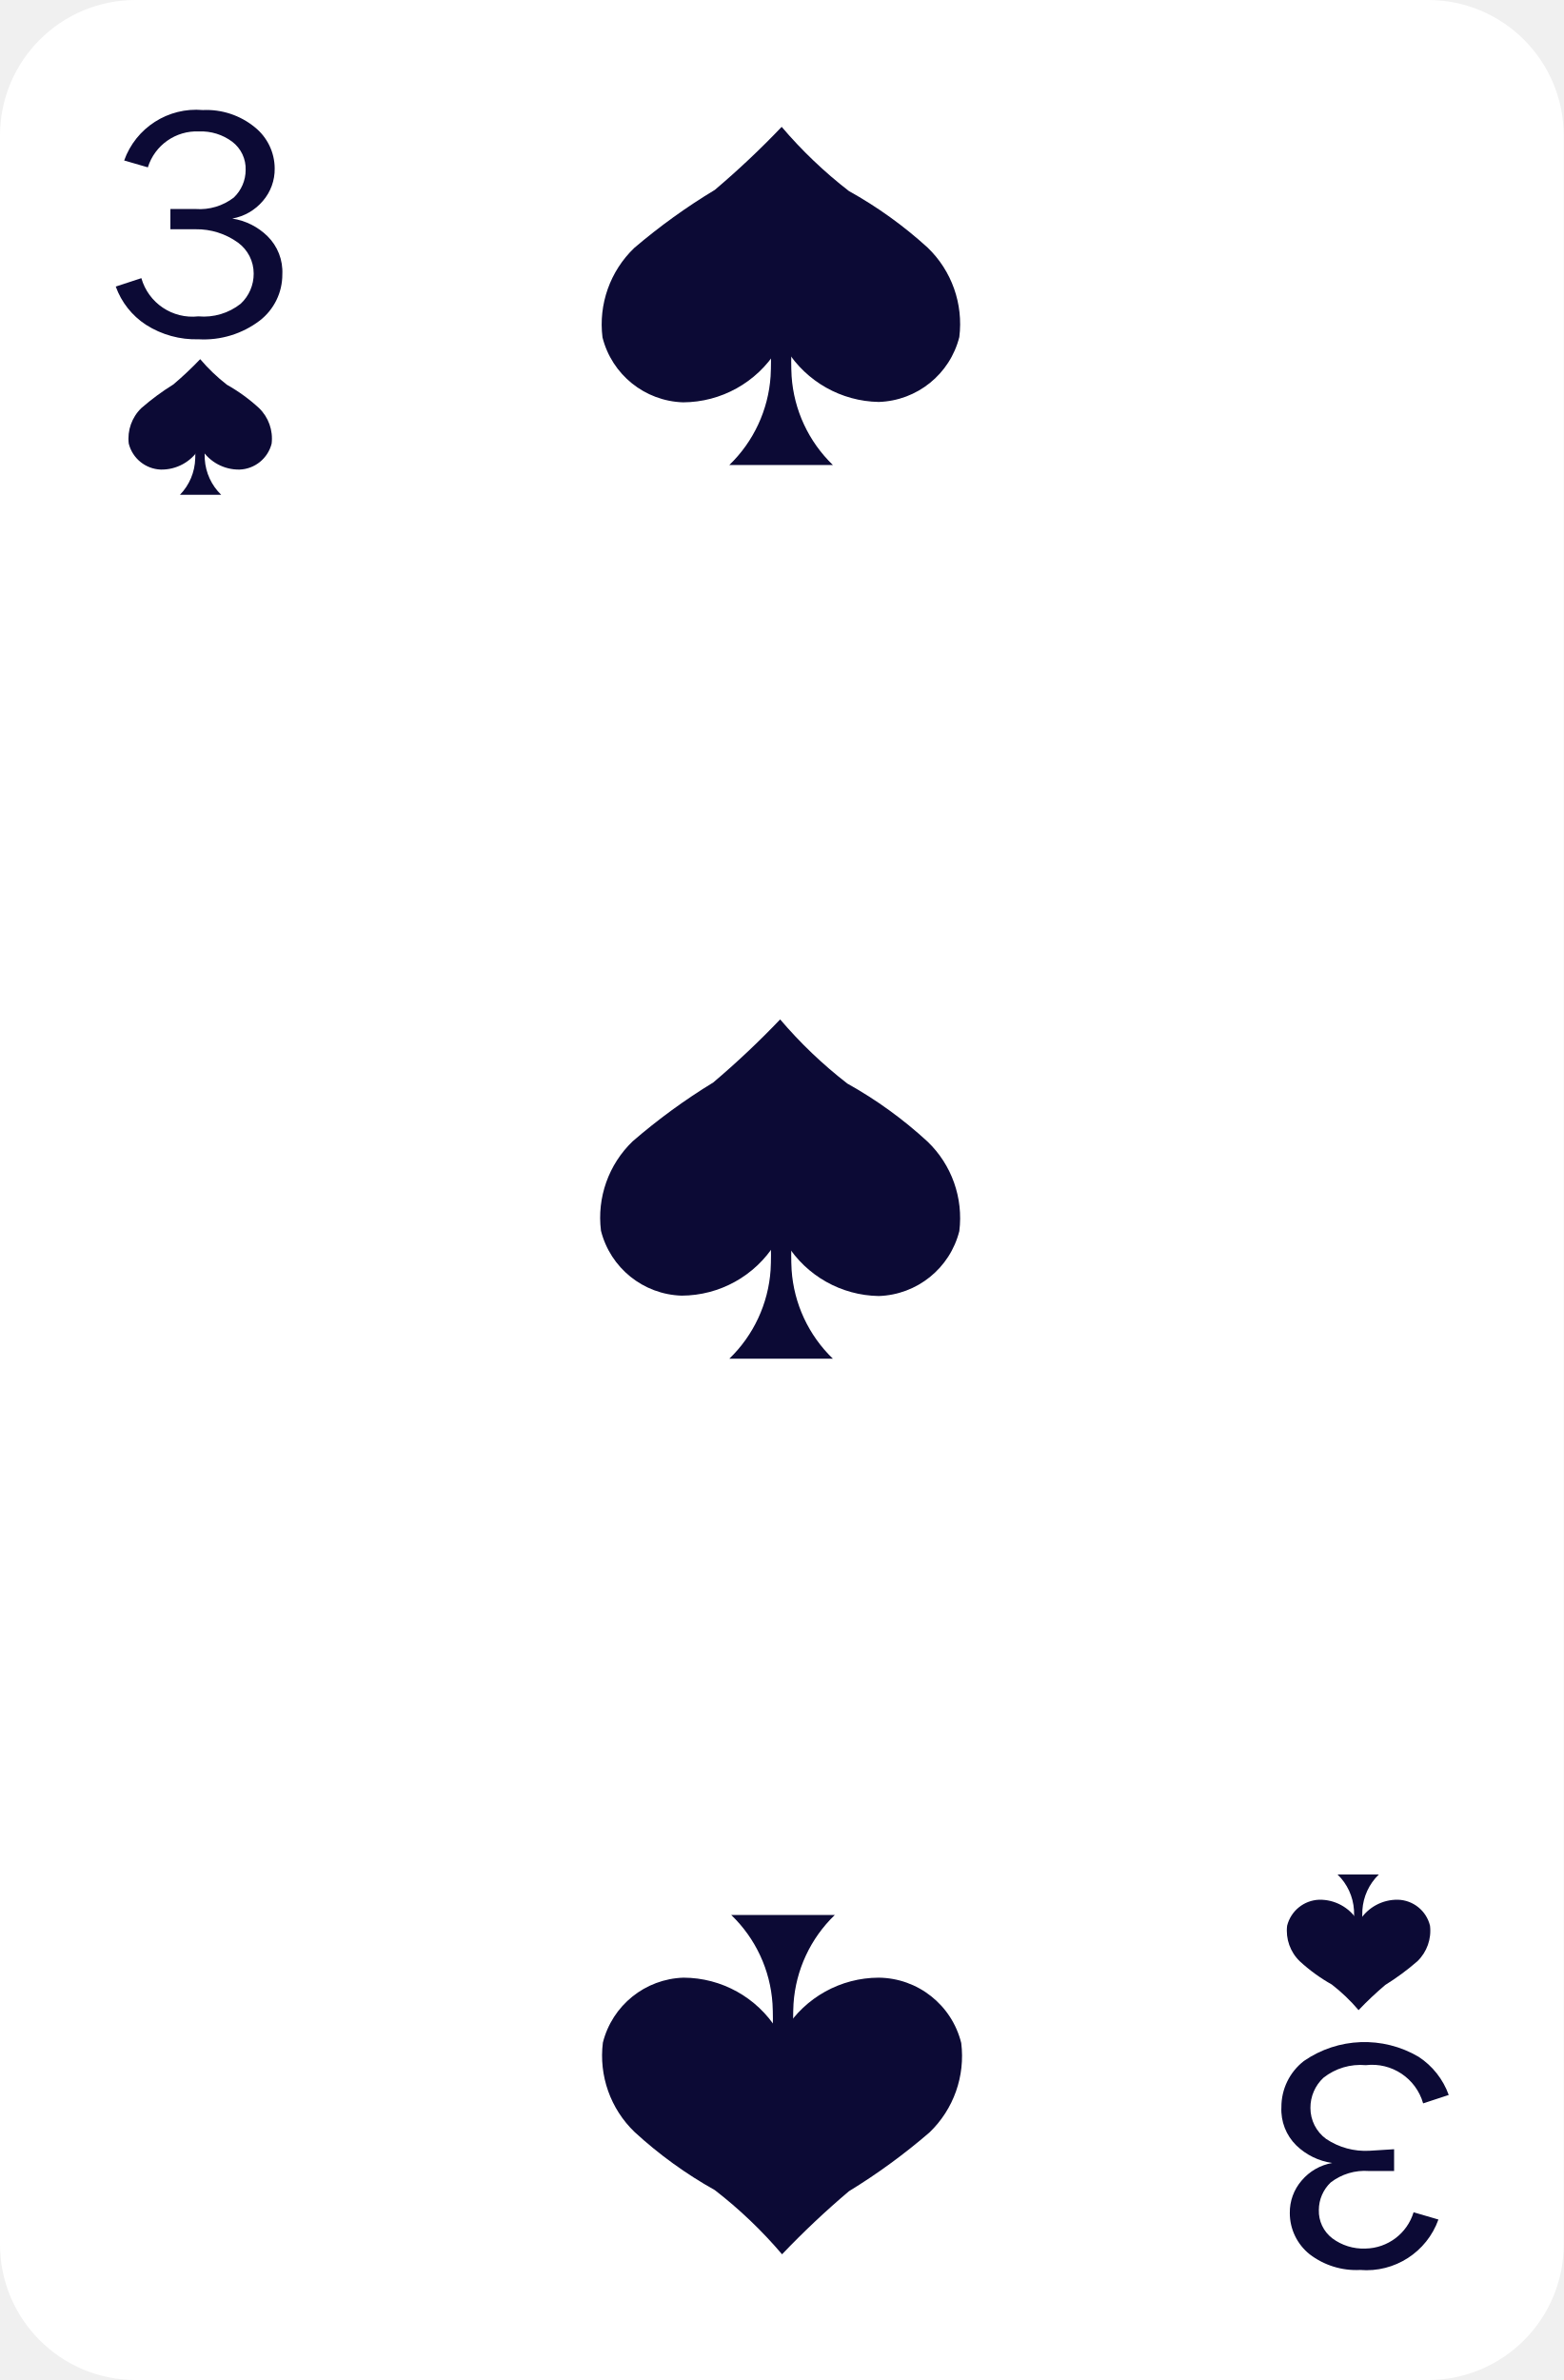
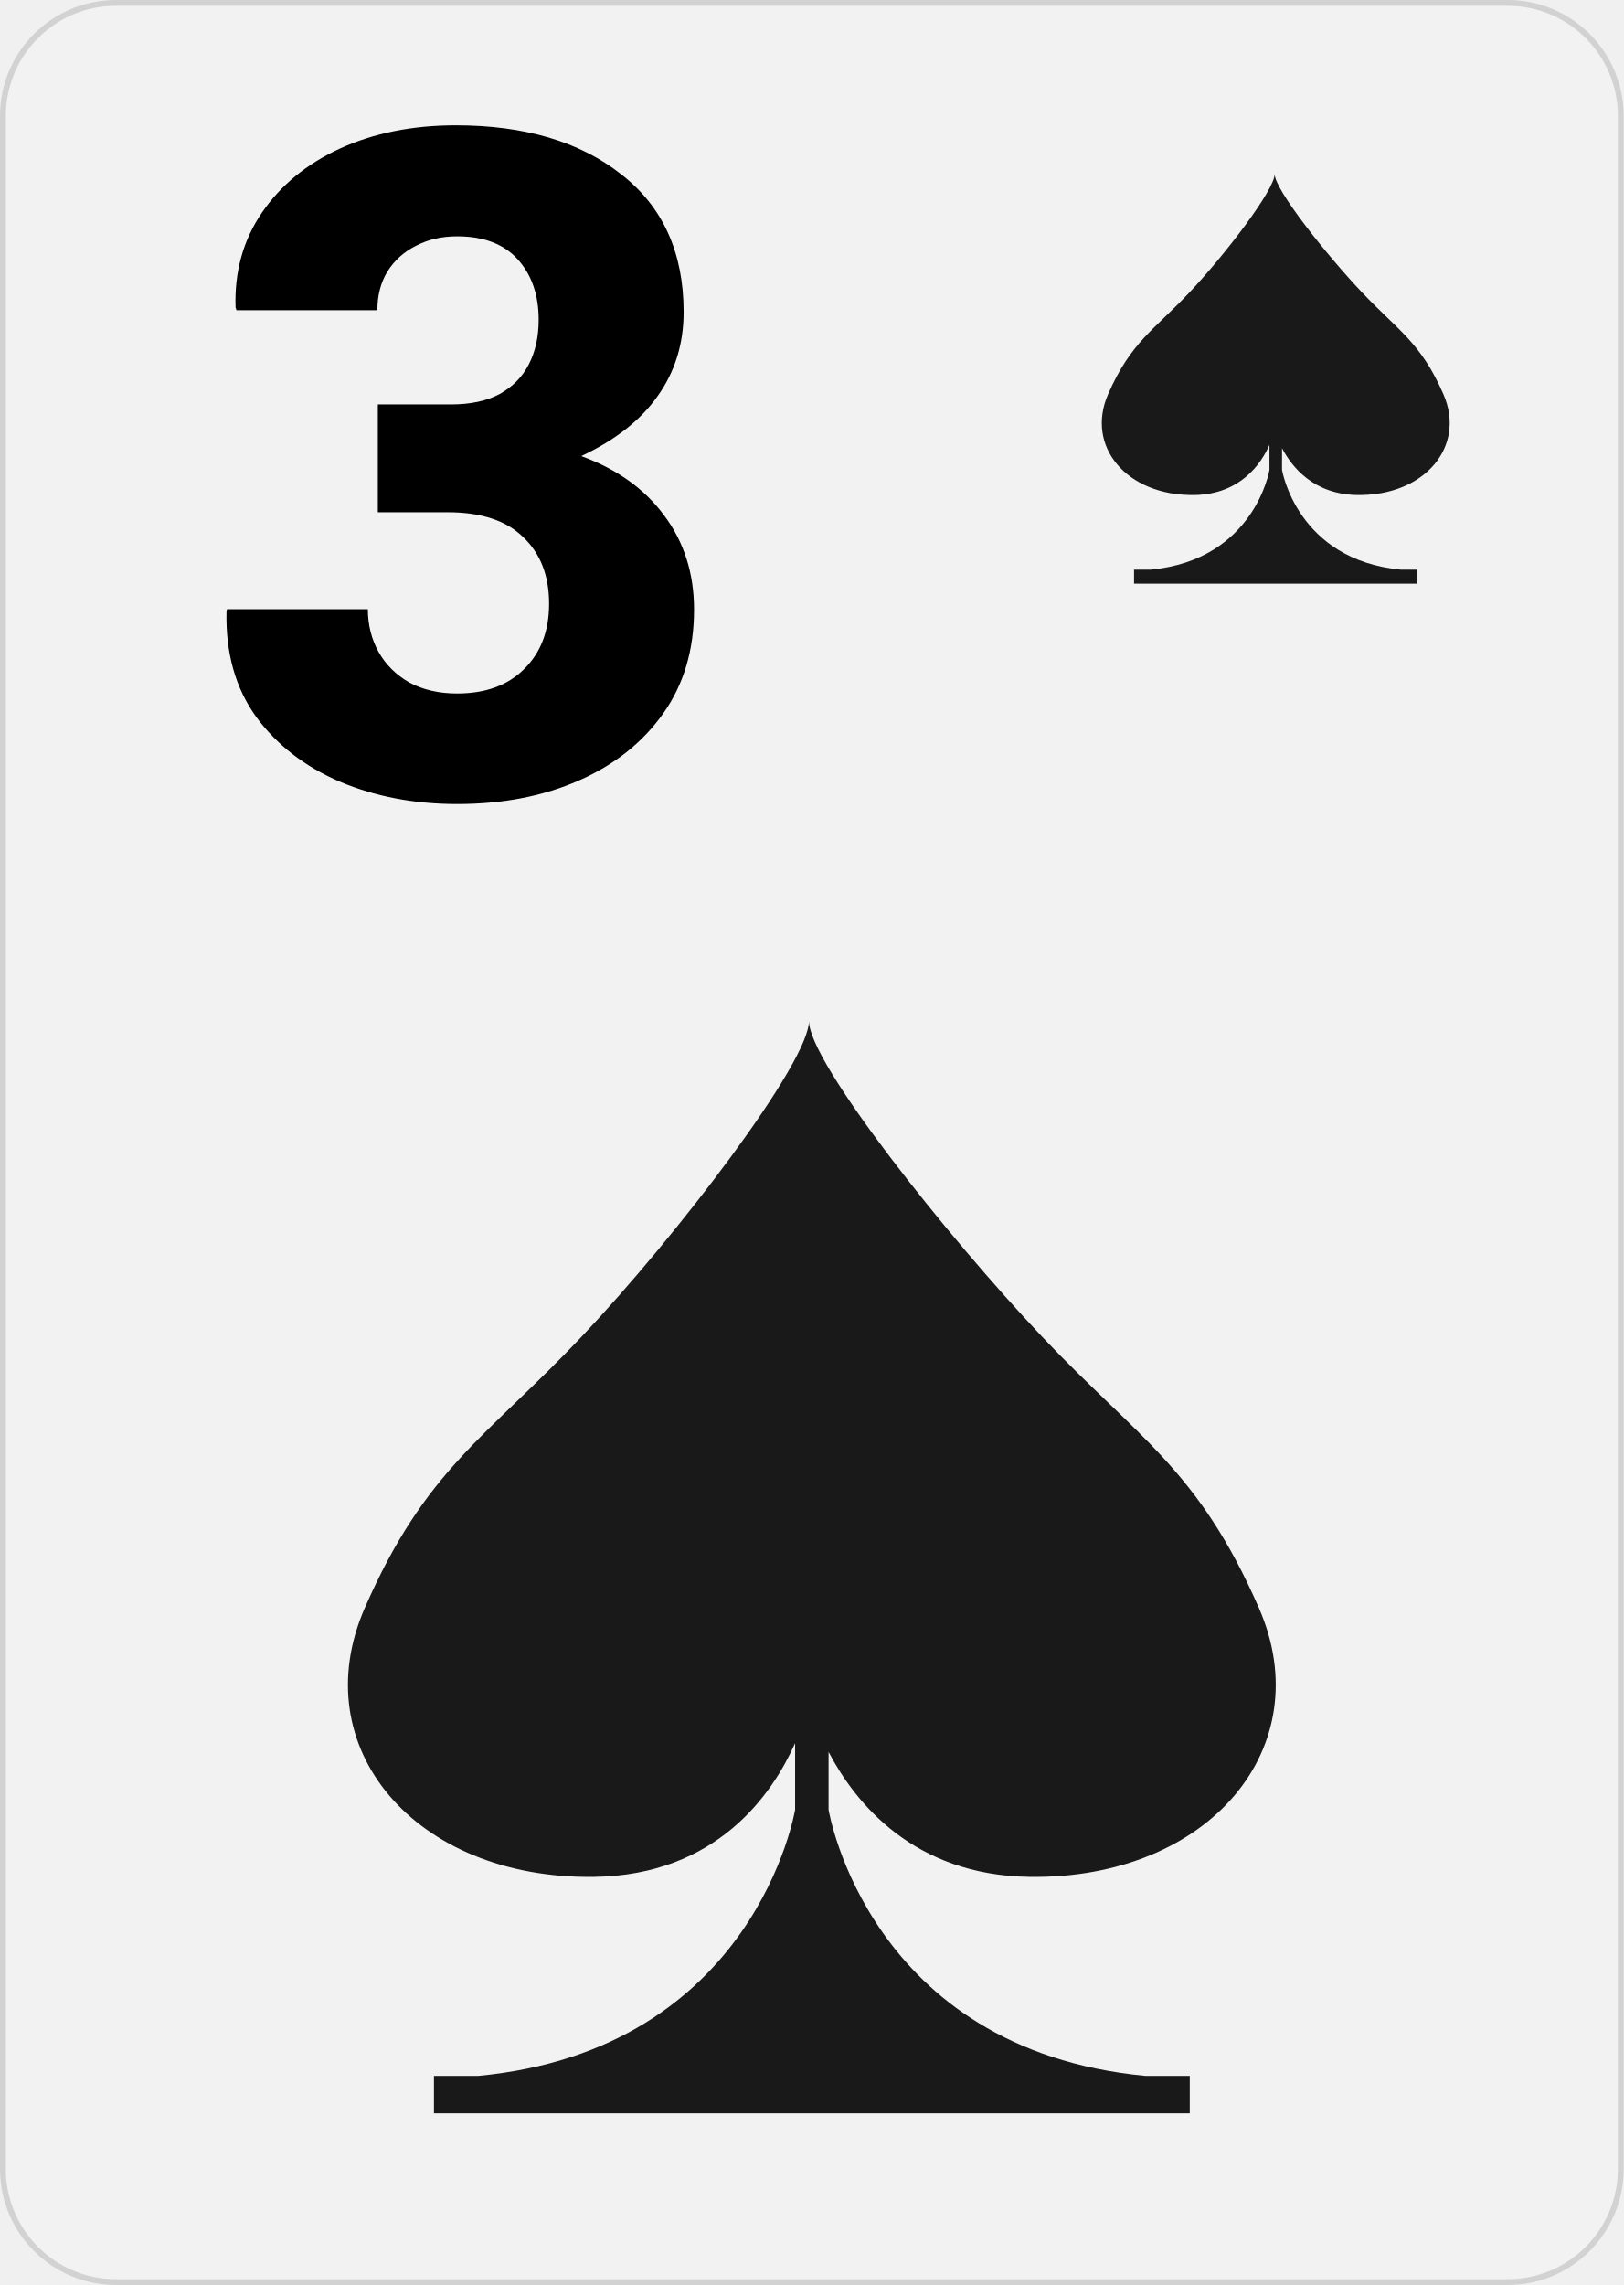
- <svg xmlns="http://www.w3.org/2000/svg" viewBox="0 0 40.93 62.29">
-   <defs>
-     <style>.cls-1{fill:#fff;}.cls-2{fill:#0c0a35;}</style>
-   </defs>
-   <g id="Calque_2" data-name="Calque 2">
-     <g id="Layer_1" data-name="Layer 1">
-       <rect class="cls-1" x="0.09" y="0.09" width="40.74" height="62.1" rx="3.45" ry="3.45" />
-       <path class="cls-1" d="M37.39,62.29H3.54A3.55,3.55,0,0,1,0,58.74V3.54A3.55,3.55,0,0,1,3.54,0H37.39a3.55,3.55,0,0,1,3.54,3.54v55.2A3.55,3.55,0,0,1,37.39,62.29ZM3.54.19A3.36,3.36,0,0,0,.19,3.54v55.2A3.36,3.36,0,0,0,3.54,62.1H37.39a3.36,3.36,0,0,0,3.36-3.36V3.54A3.36,3.36,0,0,0,37.39.19Z" />
-       <path class="cls-2" d="M35.44,50.65c0-.1,0-.25,0-.35a3.07,3.07,0,0,0,0-.31,1.42,1.42,0,0,0-.43-.93c.24,0,.84,0,1.08,0a1.42,1.42,0,0,0-.43.93,3.07,3.07,0,0,0,0,.31c0,.1,0,.25,0,.35Z" />
-       <path class="cls-2" d="M35.53,50.26a1.16,1.16,0,0,0-1-.54.9.9,0,0,0-.84.68,1.11,1.11,0,0,0,.33.93,4.48,4.48,0,0,0,.84.61,4.63,4.63,0,0,1,.7.67,8.87,8.87,0,0,1,.7-.66,6.52,6.52,0,0,0,.84-.62,1.11,1.11,0,0,0,.33-.93.89.89,0,0,0-.84-.68,1.16,1.16,0,0,0-1,.54Z" />
-       <path class="cls-2" d="M5.36,11.36c0,.1,0,.25,0,.35a2.77,2.77,0,0,0,0,.31,1.42,1.42,0,0,0,.43.93c-.24,0-.84,0-1.08,0A1.42,1.42,0,0,0,5.11,12a3,3,0,0,0,0-.31c0-.1,0-.25,0-.35Z" />
-       <path class="cls-2" d="M5.27,11.75a1.16,1.16,0,0,0,1,.54.9.9,0,0,0,.84-.68,1.11,1.11,0,0,0-.33-.93,4.5,4.5,0,0,0-.84-.61,4.7,4.7,0,0,1-.7-.67,9.14,9.14,0,0,1-.7.66,6.55,6.55,0,0,0-.84.62,1.11,1.11,0,0,0-.33.93.9.9,0,0,0,.84.68,1.16,1.16,0,0,0,1-.54Z" />
-       <path class="cls-2" d="M4.46,6V5.47h.66a1.46,1.46,0,0,0,1-.3,1,1,0,0,0,.31-.72.89.89,0,0,0-.35-.74,1.36,1.36,0,0,0-.87-.27,1.34,1.34,0,0,0-1.34.94L3.25,4.2A2,2,0,0,1,5.31,2.88a2,2,0,0,1,1.36.45,1.39,1.39,0,0,1,.52,1.08,1.27,1.27,0,0,1-.31.85,1.36,1.36,0,0,1-.8.46A1.68,1.68,0,0,1,7,6.18a1.31,1.31,0,0,1,.39,1,1.52,1.52,0,0,1-.59,1.21,2.42,2.42,0,0,1-1.6.49,2.43,2.43,0,0,1-1.38-.38,2,2,0,0,1-.79-1l.67-.22a1.39,1.39,0,0,0,1.49,1,1.56,1.56,0,0,0,1.11-.33,1.07,1.07,0,0,0,.34-.79,1,1,0,0,0-.41-.81A1.85,1.85,0,0,0,5.12,6Z" />
-       <path class="cls-2" d="M36.49,56.25v.57h-.66a1.46,1.46,0,0,0-1,.3,1,1,0,0,0-.31.72.9.9,0,0,0,.35.74,1.36,1.36,0,0,0,.87.27A1.34,1.34,0,0,0,37,57.9l.65.19a2,2,0,0,1-2.05,1.32A2,2,0,0,1,34.28,59a1.38,1.38,0,0,1-.52-1.08,1.27,1.27,0,0,1,.31-.85,1.35,1.35,0,0,1,.8-.46,1.69,1.69,0,0,1-.94-.46,1.31,1.31,0,0,1-.39-1,1.52,1.52,0,0,1,.59-1.21,2.79,2.79,0,0,1,3-.11,2,2,0,0,1,.79,1l-.67.22a1.39,1.39,0,0,0-1.5-1,1.56,1.56,0,0,0-1.11.33,1.07,1.07,0,0,0-.34.79,1,1,0,0,0,.41.81,1.85,1.85,0,0,0,1.14.31Z" />
-       <path class="cls-2" d="M20.82,8.19c0,.26-.1.63-.1.88a7.36,7.36,0,0,0,0,.78,3.56,3.56,0,0,0,1.08,2.32c-.6,0-2.11,0-2.71,0a3.56,3.56,0,0,0,1.08-2.32,7.23,7.23,0,0,0,0-.78c0-.26-.1-.62-.1-.88Z" />
-       <path class="cls-2" d="M20.59,9.16A2.91,2.91,0,0,0,23,10.52a2.25,2.25,0,0,0,2.11-1.7,2.77,2.77,0,0,0-.83-2.34A11,11,0,0,0,22.22,5a11.74,11.74,0,0,1-1.76-1.68,22.59,22.59,0,0,1-1.75,1.65A15.89,15.89,0,0,0,16.6,6.49a2.77,2.77,0,0,0-.83,2.34,2.25,2.25,0,0,0,2.11,1.7,2.91,2.91,0,0,0,2.45-1.36Z" />
-       <path class="cls-2" d="M20.12,54.1c0-.26.1-.63.1-.88a7.19,7.19,0,0,0,0-.78,3.54,3.54,0,0,0-1.08-2.32c.6,0,2.11,0,2.71,0a3.55,3.55,0,0,0-1.08,2.32,7.32,7.32,0,0,0,0,.78c0,.26.1.63.1.88Z" />
-       <path class="cls-2" d="M20.34,53.12a2.9,2.9,0,0,0-2.45-1.36,2.25,2.25,0,0,0-2.11,1.7,2.77,2.77,0,0,0,.83,2.34,11.12,11.12,0,0,0,2.1,1.52A11.73,11.73,0,0,1,20.47,59a22.49,22.49,0,0,1,1.75-1.65,16.09,16.09,0,0,0,2.11-1.54,2.77,2.77,0,0,0,.83-2.34A2.25,2.25,0,0,0,23,51.76a2.9,2.9,0,0,0-2.45,1.36Z" />
-       <path class="cls-2" d="M20.82,31.58c0,.26-.1.63-.1.88a7.36,7.36,0,0,0,0,.78,3.56,3.56,0,0,0,1.08,2.32c-.6,0-2.11,0-2.71,0a3.56,3.56,0,0,0,1.08-2.32,7.23,7.23,0,0,0,0-.78c0-.26-.1-.62-.1-.88Z" />
-       <path class="cls-2" d="M20.59,32.56A2.9,2.9,0,0,0,23,33.92a2.25,2.25,0,0,0,2.11-1.7,2.77,2.77,0,0,0-.83-2.34,11,11,0,0,0-2.1-1.52,11.75,11.75,0,0,1-1.76-1.68,22.61,22.61,0,0,1-1.75,1.65,15.89,15.89,0,0,0-2.11,1.54,2.77,2.77,0,0,0-.83,2.34,2.25,2.25,0,0,0,2.11,1.7,2.9,2.9,0,0,0,2.45-1.36Z" />
-     </g>
-   </g>
+ <svg xmlns="http://www.w3.org/2000/svg" width="280" height="394" viewBox="0 0 280 394" fill="none">
+   <rect x="0.5" y="0.5" width="279" height="393" rx="19.5" fill="#F2F2F2" stroke="#D2D2D2" />
+   <path d="M78.828 138.641C71.484 138.641 64.766 137.365 58.672 134.812C52.578 132.208 47.734 128.458 44.141 123.562C40.599 118.615 38.906 112.599 39.062 105.516L39.141 105.047H63.438C63.438 107.755 64.062 110.229 65.312 112.469C66.562 114.656 68.333 116.401 70.625 117.703C72.969 118.953 75.703 119.578 78.828 119.578C83.724 119.578 87.578 118.172 90.391 115.359C93.255 112.547 94.688 108.797 94.688 104.109C94.688 99.266 93.203 95.438 90.234 92.625C87.318 89.76 82.969 88.328 77.188 88.328H65.156V69.734H77.812C81.146 69.734 83.932 69.135 86.172 67.938C88.412 66.688 90.078 64.995 91.172 62.859C92.318 60.672 92.891 58.094 92.891 55.125C92.891 50.854 91.693 47.391 89.297 44.734C86.901 42.078 83.412 40.75 78.828 40.75C76.172 40.75 73.802 41.297 71.719 42.391C69.635 43.432 67.995 44.917 66.797 46.844C65.651 48.719 65.078 50.932 65.078 53.484H40.781L40.625 53.016C40.417 46.87 41.927 41.427 45.156 36.688C48.385 31.948 52.891 28.25 58.672 25.594C64.505 22.938 71.146 21.609 78.594 21.609C90.469 21.609 99.974 24.422 107.109 30.047C114.297 35.62 117.891 43.536 117.891 53.797C117.891 59.266 116.406 64.083 113.438 68.25C110.521 72.417 106.12 75.88 100.234 78.641C106.38 80.88 111.146 84.292 114.531 88.875C117.969 93.458 119.688 98.875 119.688 105.125C119.688 112.052 117.917 118.016 114.375 123.016C110.833 128.016 105.99 131.87 99.844 134.578C93.698 137.286 86.693 138.641 78.828 138.641Z" fill="black" />
+   <path fill-rule="evenodd" clip-rule="evenodd" d="M177.59 323.627C208.539 324.026 227.578 301.253 217.106 277.281C206.633 253.309 196.193 247.915 179.754 230.536C163.306 213.156 139.39 183.091 139.503 176C139.624 183.091 116.693 213.156 100.246 230.536C83.806 247.915 73.374 253.309 62.894 277.281C52.421 301.253 71.469 324.026 102.409 323.627C123.653 323.352 133.213 309.336 137.113 300.573L137.113 312.042C137.113 312.042 130.331 353.412 82.466 357.941L74.835 357.941L74.835 364.387L205.172 364.387L205.172 357.941L197.534 357.941C149.677 353.412 142.886 312.042 142.886 312.042L142.886 302.079C147.481 310.851 157.525 323.368 177.59 323.627Z" fill="#1A1919" />
+   <path fill-rule="evenodd" clip-rule="evenodd" d="M234.096 85.36C245.702 85.51 252.842 76.97 248.915 67.98C244.987 58.991 241.072 56.968 234.908 50.451C228.74 43.934 219.771 32.659 219.814 30C219.859 32.659 211.26 43.934 205.092 50.451C198.927 56.968 195.015 58.991 191.085 67.98C187.158 76.97 194.301 85.51 205.904 85.36C213.87 85.257 217.455 80.001 218.917 76.715L218.917 81.016C218.917 81.016 216.374 96.529 198.425 98.228L195.563 98.228L195.563 100.645L244.439 100.645L244.439 98.228L241.575 98.228C223.629 96.529 221.082 81.016 221.082 81.016L221.082 77.279C222.805 80.569 226.572 85.263 234.096 85.36Z" fill="#1A1919" />
</svg>
